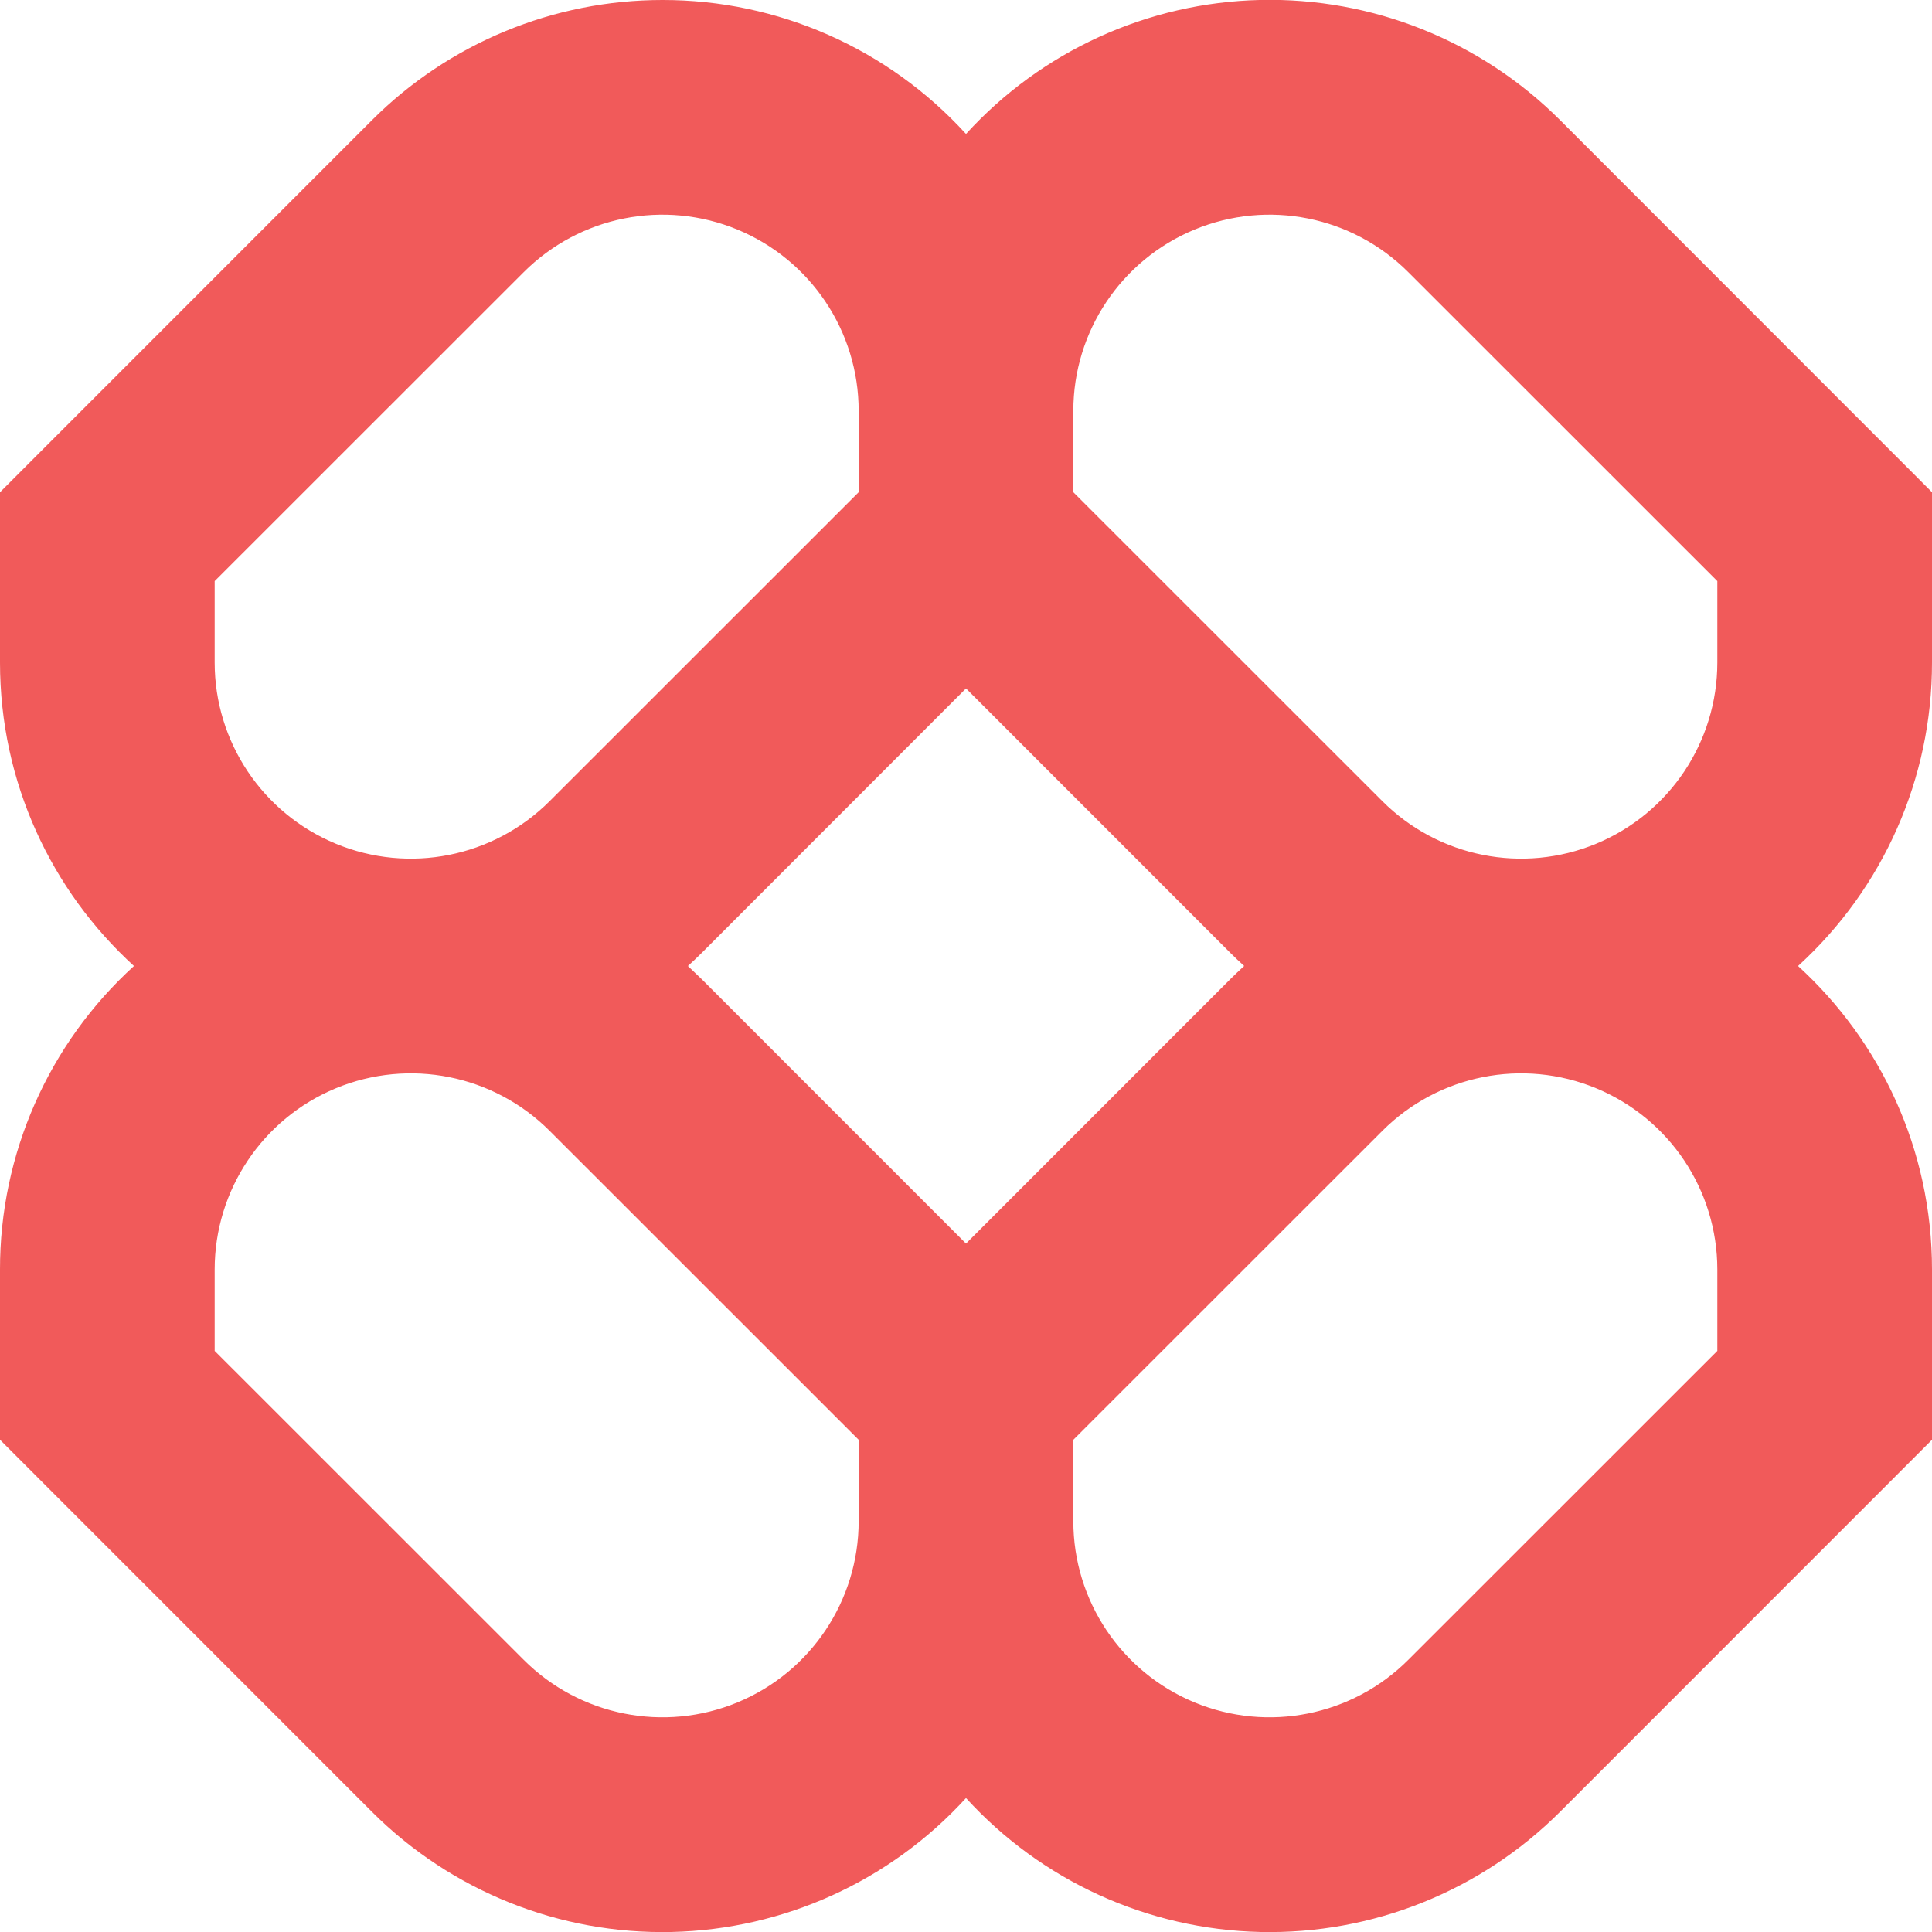
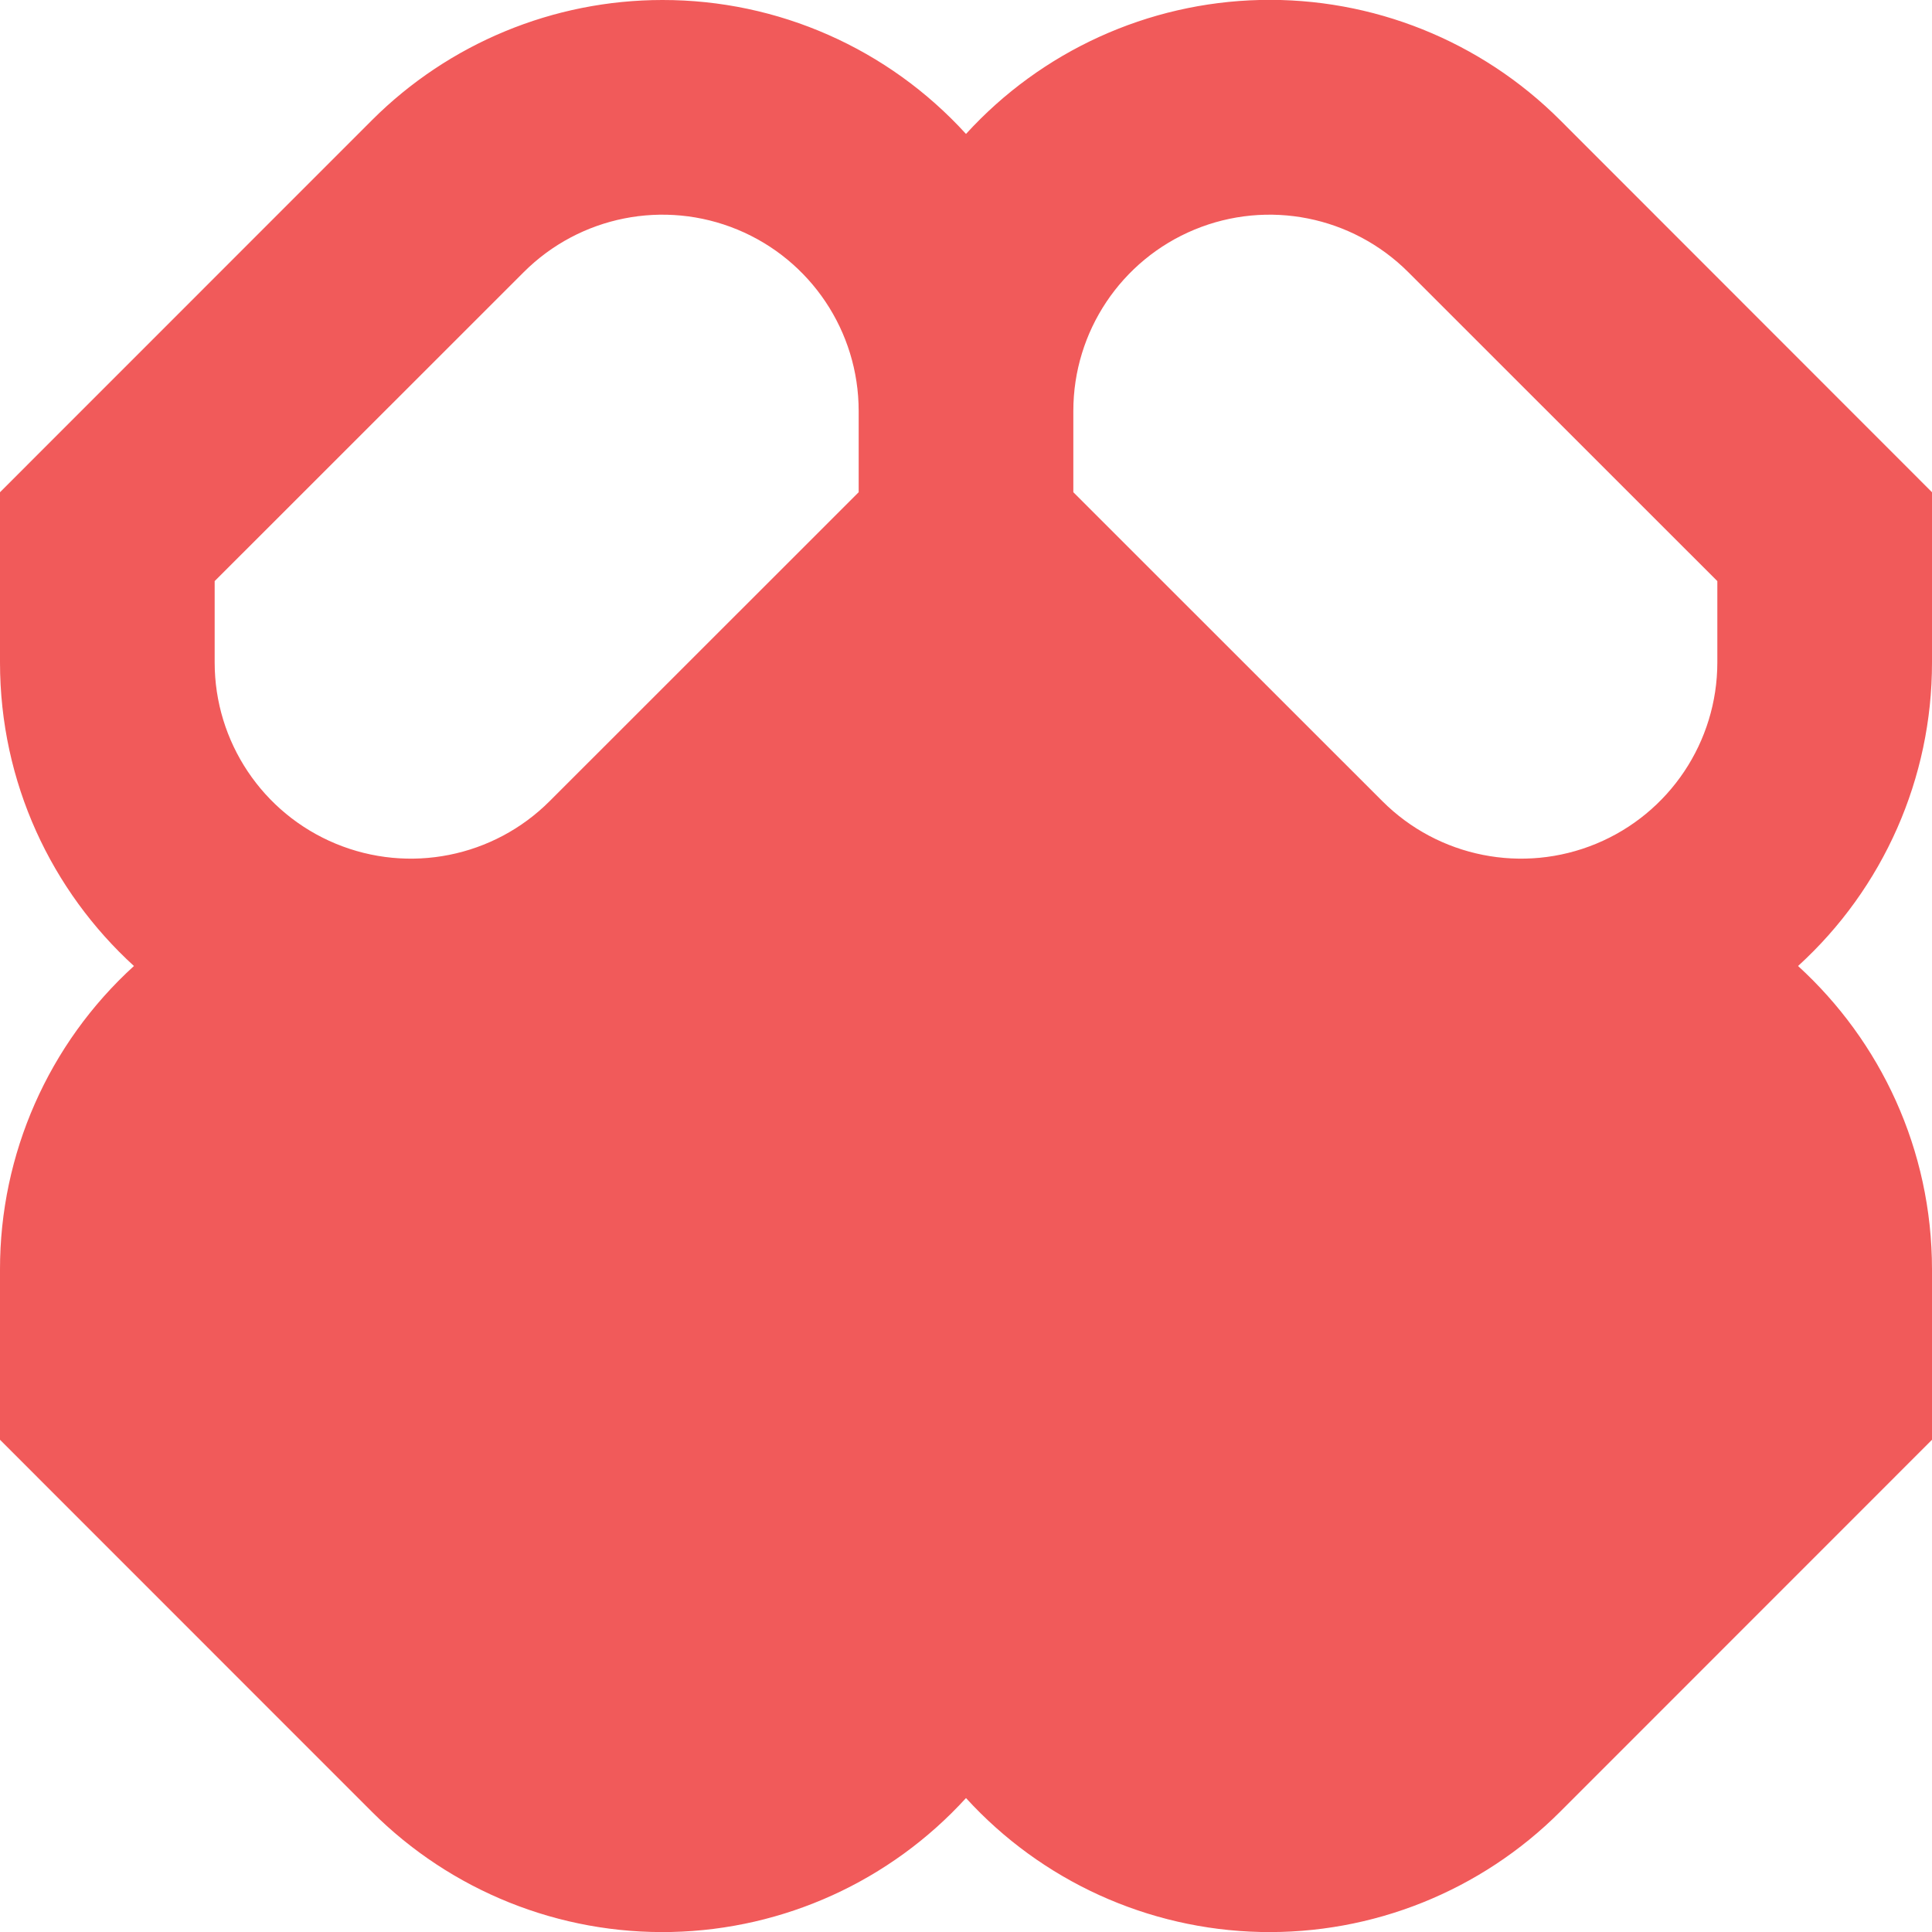
<svg xmlns="http://www.w3.org/2000/svg" width="18" height="18">
-   <path fill="#EF4444" fill-rule="evenodd" d="M6.172 0c-1.016 0-1.99.403-2.708 1.121L0 4.586v1.586C0 7.292.481 8.3 1.248 9A3.818 3.818 0 0 0 0 11.828v1.586l3.464 3.465A3.828 3.828 0 0 0 9 16.752a3.828 3.828 0 0 0 5.536.127L18 13.414v-1.586c0-1.12-.481-2.128-1.248-2.828A3.818 3.818 0 0 0 18 6.172V4.586L14.536 1.12A3.828 3.828 0 0 0 9 1.248 3.818 3.818 0 0 0 6.172 0Zm5.42 9a3.838 3.838 0 0 1-.128-.121L9 6.414 6.536 8.88A3.838 3.838 0 0 1 6.409 9l.127.121L9 11.586l2.464-2.465c.042-.041.084-.082.127-.121ZM10 13.414v.758a1.828 1.828 0 0 0 3.121 1.292L16 12.586v-.758a1.828 1.828 0 0 0-3.121-1.292L10 13.414Zm-2 0-2.879-2.878A1.828 1.828 0 0 0 2 11.828v.758l2.879 2.878A1.828 1.828 0 0 0 8 14.172v-.758Zm0-9.586v.758L5.121 7.464A1.828 1.828 0 0 1 2 6.172v-.758l2.879-2.878A1.828 1.828 0 0 1 8 3.828Zm4.879 3.636L10 4.586v-.758a1.828 1.828 0 0 1 3.121-1.292L16 5.414v.758a1.828 1.828 0 0 1-3.121 1.292Z" opacity=".88" />
+   <path fill="#EF4444" fillRule="evenodd" d="M6.172 0c-1.016 0-1.99.403-2.708 1.121L0 4.586v1.586C0 7.292.481 8.3 1.248 9A3.818 3.818 0 0 0 0 11.828v1.586l3.464 3.465A3.828 3.828 0 0 0 9 16.752a3.828 3.828 0 0 0 5.536.127L18 13.414v-1.586c0-1.12-.481-2.128-1.248-2.828A3.818 3.818 0 0 0 18 6.172V4.586L14.536 1.12A3.828 3.828 0 0 0 9 1.248 3.818 3.818 0 0 0 6.172 0Zm5.42 9a3.838 3.838 0 0 1-.128-.121L9 6.414 6.536 8.88A3.838 3.838 0 0 1 6.409 9l.127.121L9 11.586l2.464-2.465c.042-.041.084-.082.127-.121ZM10 13.414v.758a1.828 1.828 0 0 0 3.121 1.292L16 12.586v-.758a1.828 1.828 0 0 0-3.121-1.292L10 13.414Zm-2 0-2.879-2.878A1.828 1.828 0 0 0 2 11.828v.758l2.879 2.878A1.828 1.828 0 0 0 8 14.172v-.758Zm0-9.586v.758L5.121 7.464A1.828 1.828 0 0 1 2 6.172v-.758l2.879-2.878A1.828 1.828 0 0 1 8 3.828Zm4.879 3.636L10 4.586v-.758a1.828 1.828 0 0 1 3.121-1.292L16 5.414v.758a1.828 1.828 0 0 1-3.121 1.292Z" opacity=".88" />
</svg>
